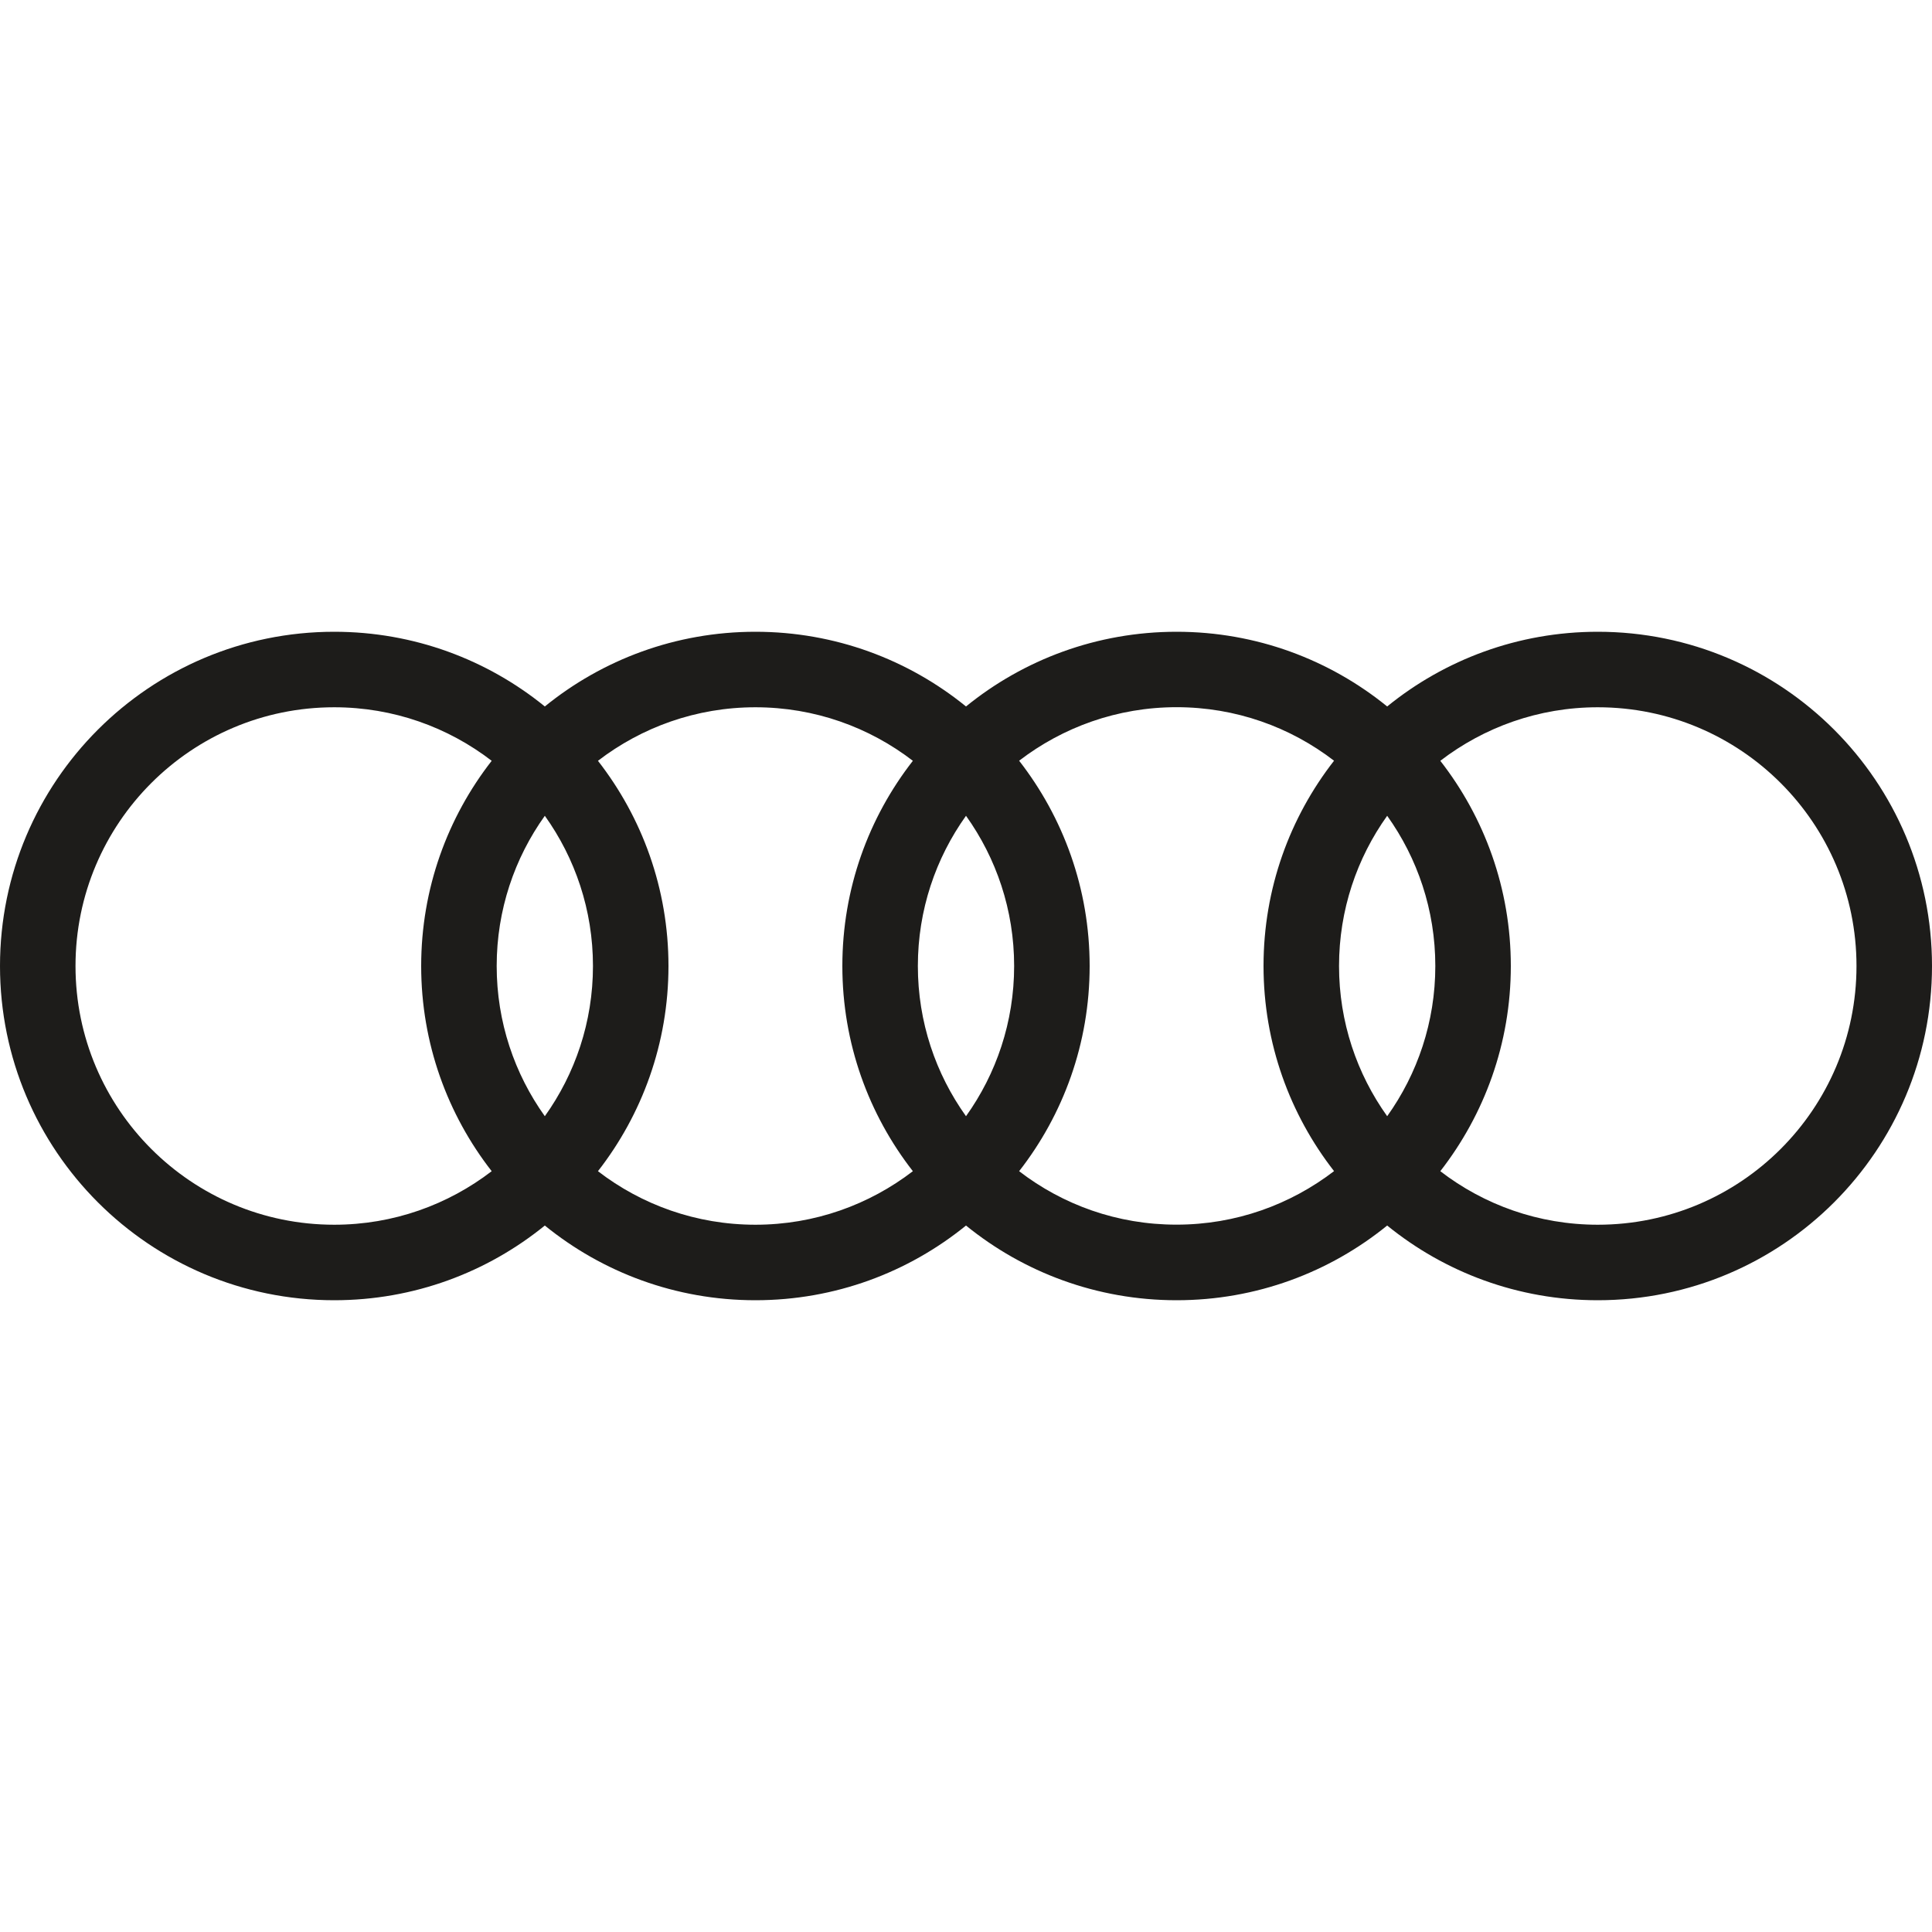
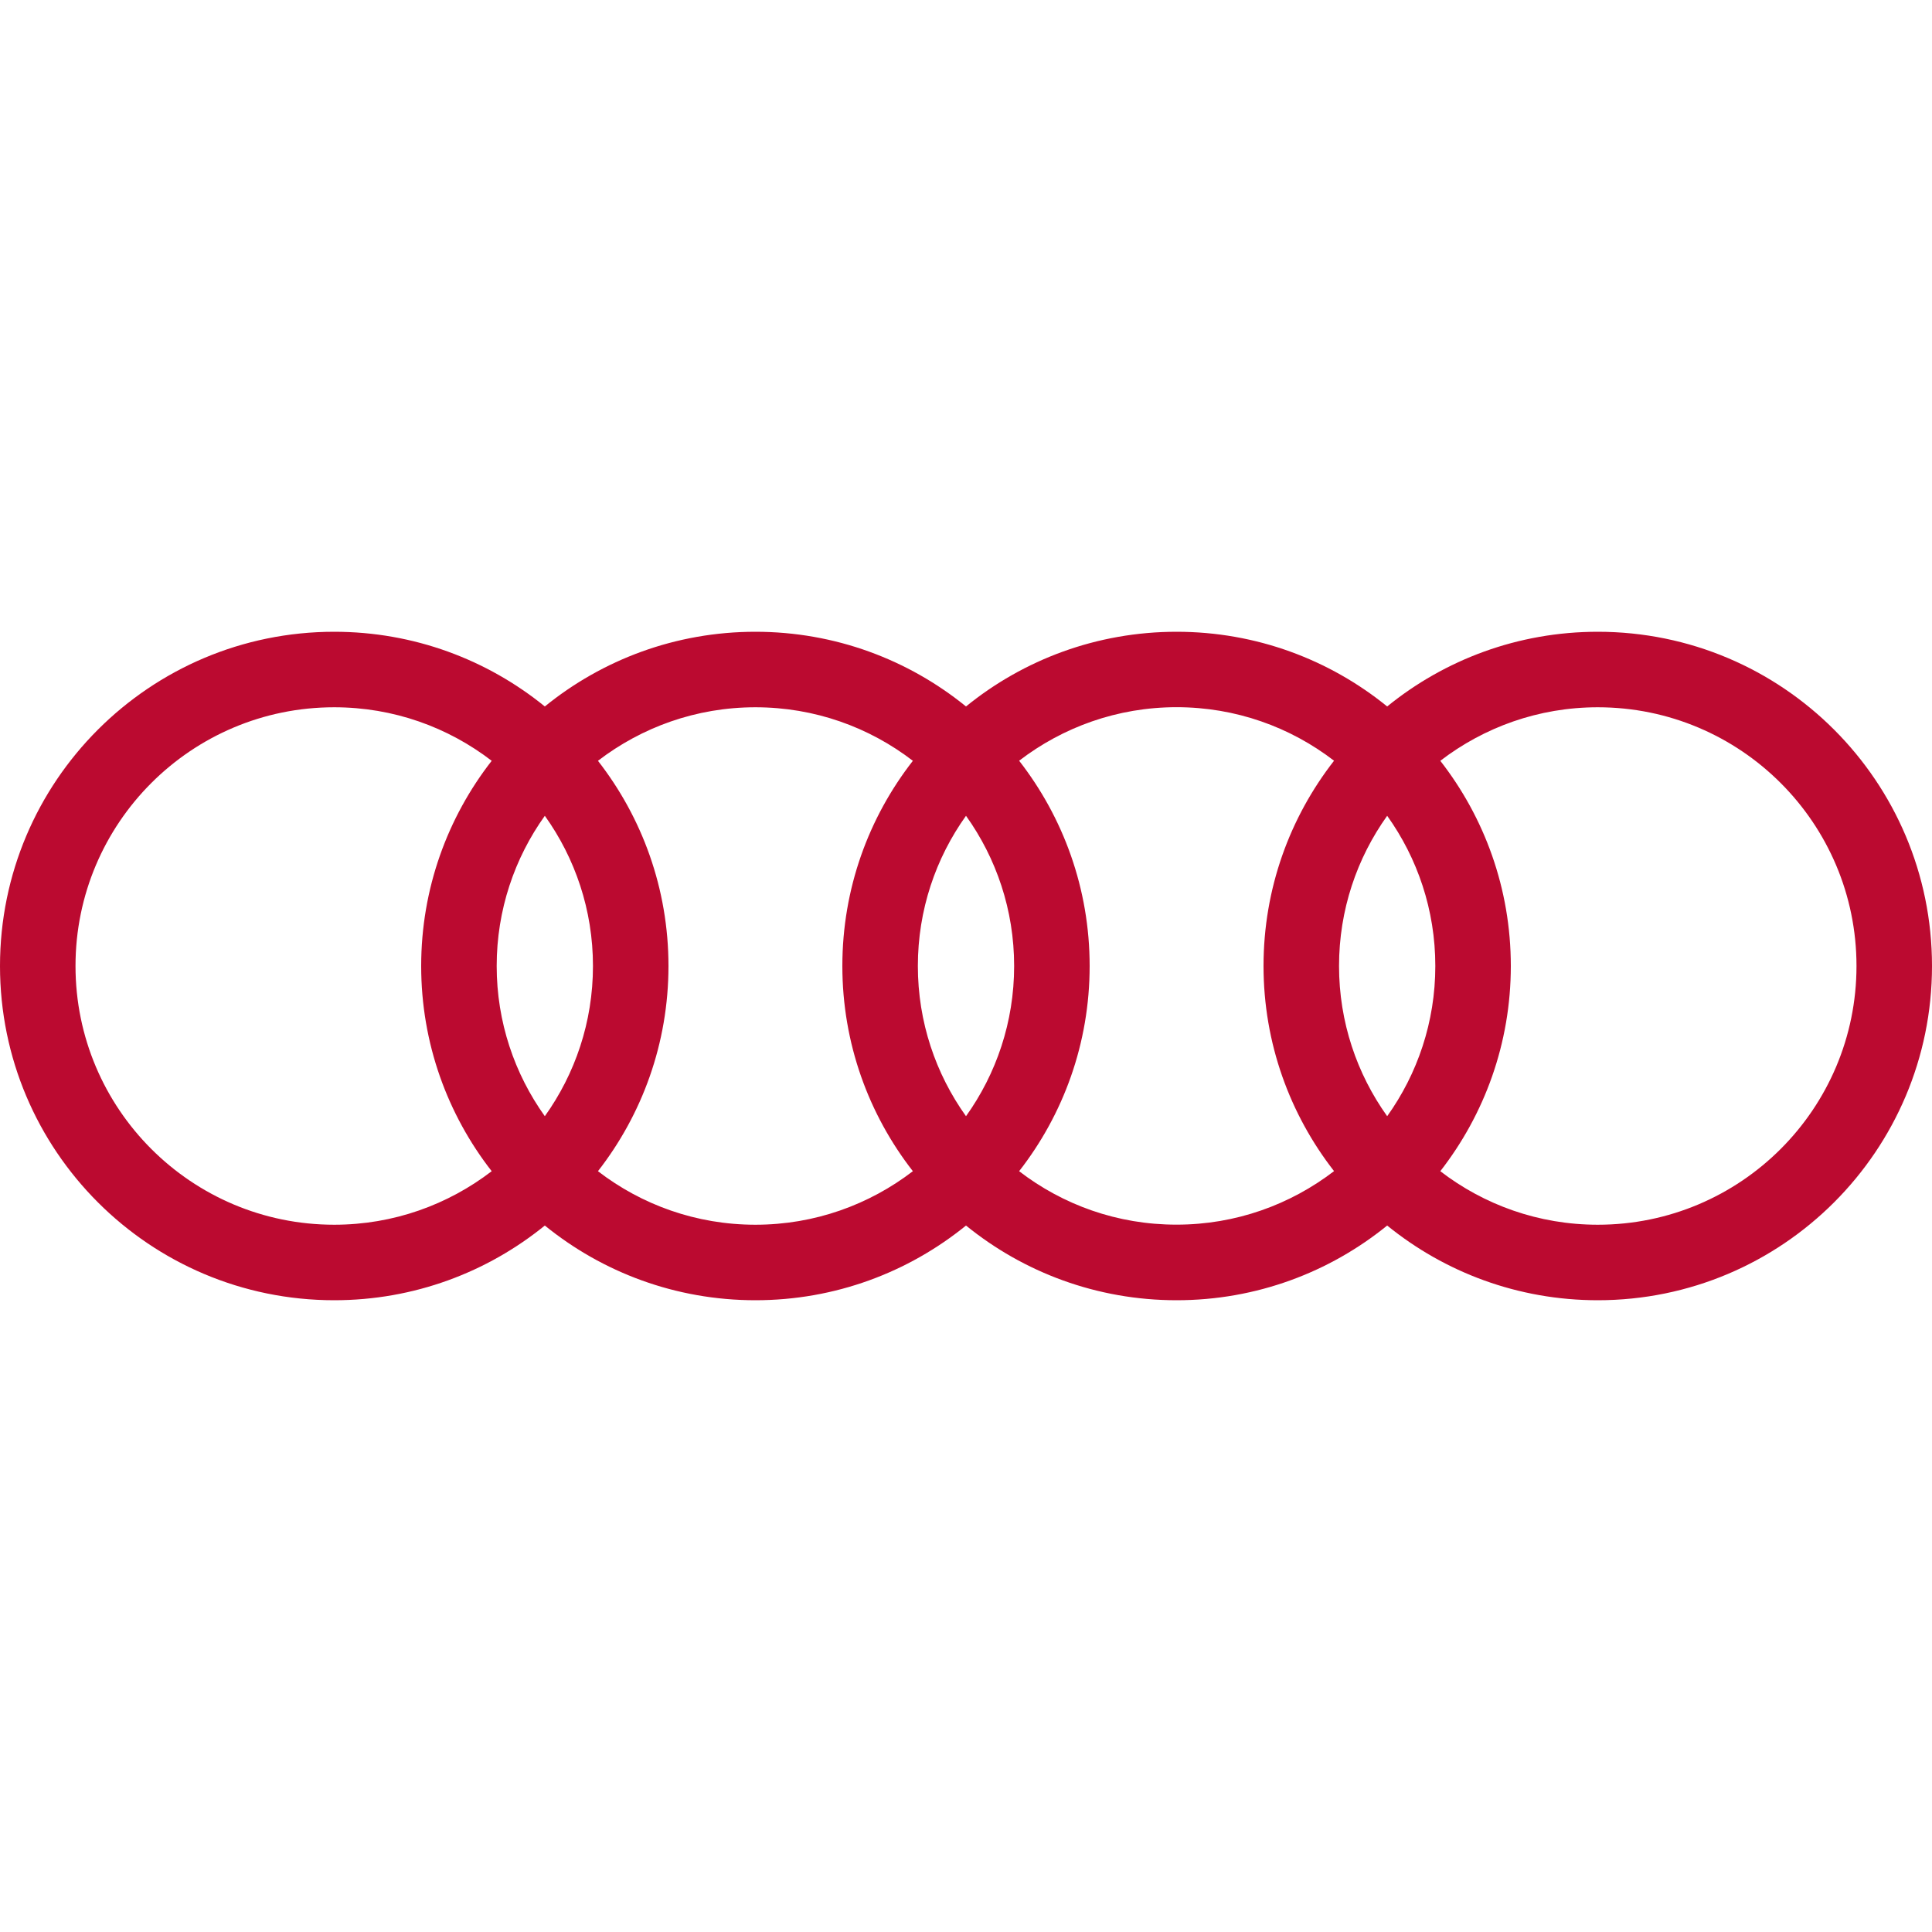
- <svg xmlns="http://www.w3.org/2000/svg" fill="#1D1C1A" role="img" viewBox="0 0 24 24">
+ <svg xmlns="http://www.w3.org/2000/svg" fill="#BB0A30" role="img" viewBox="0 0 24 24">
  <path d="M19.848,7.848c-0.992,0-1.902,0.348-2.616,0.928c-0.714-0.58-1.624-0.928-2.616-0.928 c-0.992,0-1.902,0.348-2.616,0.928c-0.714-0.58-1.624-0.928-2.616-0.928c-0.992,0-1.902,0.348-2.616,0.928 c-0.714-0.58-1.624-0.928-2.616-0.928C1.859,7.848,0,9.707,0,12s1.859,4.152,4.152,4.152c0.992,0,1.902-0.348,2.616-0.928 c0.714,0.58,1.624,0.928,2.616,0.928c0.992,0,1.902-0.348,2.616-0.928c0.714,0.58,1.624,0.928,2.616,0.928 c0.992,0,1.902-0.348,2.616-0.928c0.714,0.58,1.624,0.928,2.616,0.928C22.141,16.152,24,14.293,24,12S22.141,7.848,19.848,7.848z M17.232,13.866c-0.376-0.526-0.598-1.17-0.598-1.866c0-0.696,0.222-1.34,0.598-1.866c0.376,0.526,0.598,1.17,0.598,1.866 C17.83,12.696,17.608,13.34,17.232,13.866z M12,13.866c-0.376-0.526-0.598-1.17-0.598-1.866c0-0.696,0.222-1.34,0.598-1.866 c0.376,0.526,0.598,1.17,0.598,1.866C12.598,12.696,12.376,13.34,12,13.866z M6.768,13.866C6.392,13.34,6.17,12.696,6.17,12 c0-0.696,0.222-1.34,0.598-1.866C7.144,10.66,7.366,11.304,7.366,12C7.366,12.696,7.144,13.34,6.768,13.866z M0.938,12 c0-1.775,1.439-3.214,3.214-3.214c0.736,0,1.414,0.248,1.956,0.665C5.56,10.154,5.232,11.039,5.232,12 c0,0.961,0.328,1.846,0.876,2.549c-0.542,0.416-1.22,0.665-1.956,0.665C2.377,15.214,0.938,13.775,0.938,12z M7.428,14.549 C7.976,13.846,8.304,12.961,8.304,12c0-0.961-0.328-1.846-0.876-2.549c0.542-0.416,1.22-0.665,1.956-0.665 c0.736,0,1.414,0.248,1.956,0.665c-0.549,0.704-0.876,1.588-0.876,2.549c0,0.961,0.328,1.846,0.876,2.549 c-0.542,0.416-1.22,0.665-1.956,0.665C8.648,15.214,7.97,14.966,7.428,14.549z M12.66,14.549c0.549-0.704,0.876-1.588,0.876-2.549 c0-0.961-0.328-1.846-0.876-2.55c0.542-0.416,1.22-0.665,1.956-0.665s1.414,0.248,1.956,0.665 c-0.549,0.704-0.876,1.588-0.876,2.549c0,0.961,0.328,1.846,0.876,2.549c-0.542,0.416-1.22,0.665-1.956,0.665 C13.88,15.214,13.202,14.966,12.66,14.549z M19.848,15.214c-0.736,0-1.414-0.248-1.956-0.665c0.548-0.704,0.876-1.588,0.876-2.549 c0-0.961-0.328-1.846-0.876-2.549c0.542-0.416,1.22-0.665,1.956-0.665c1.775,0,3.214,1.439,3.214,3.214 S21.623,15.214,19.848,15.214z" />
</svg>
